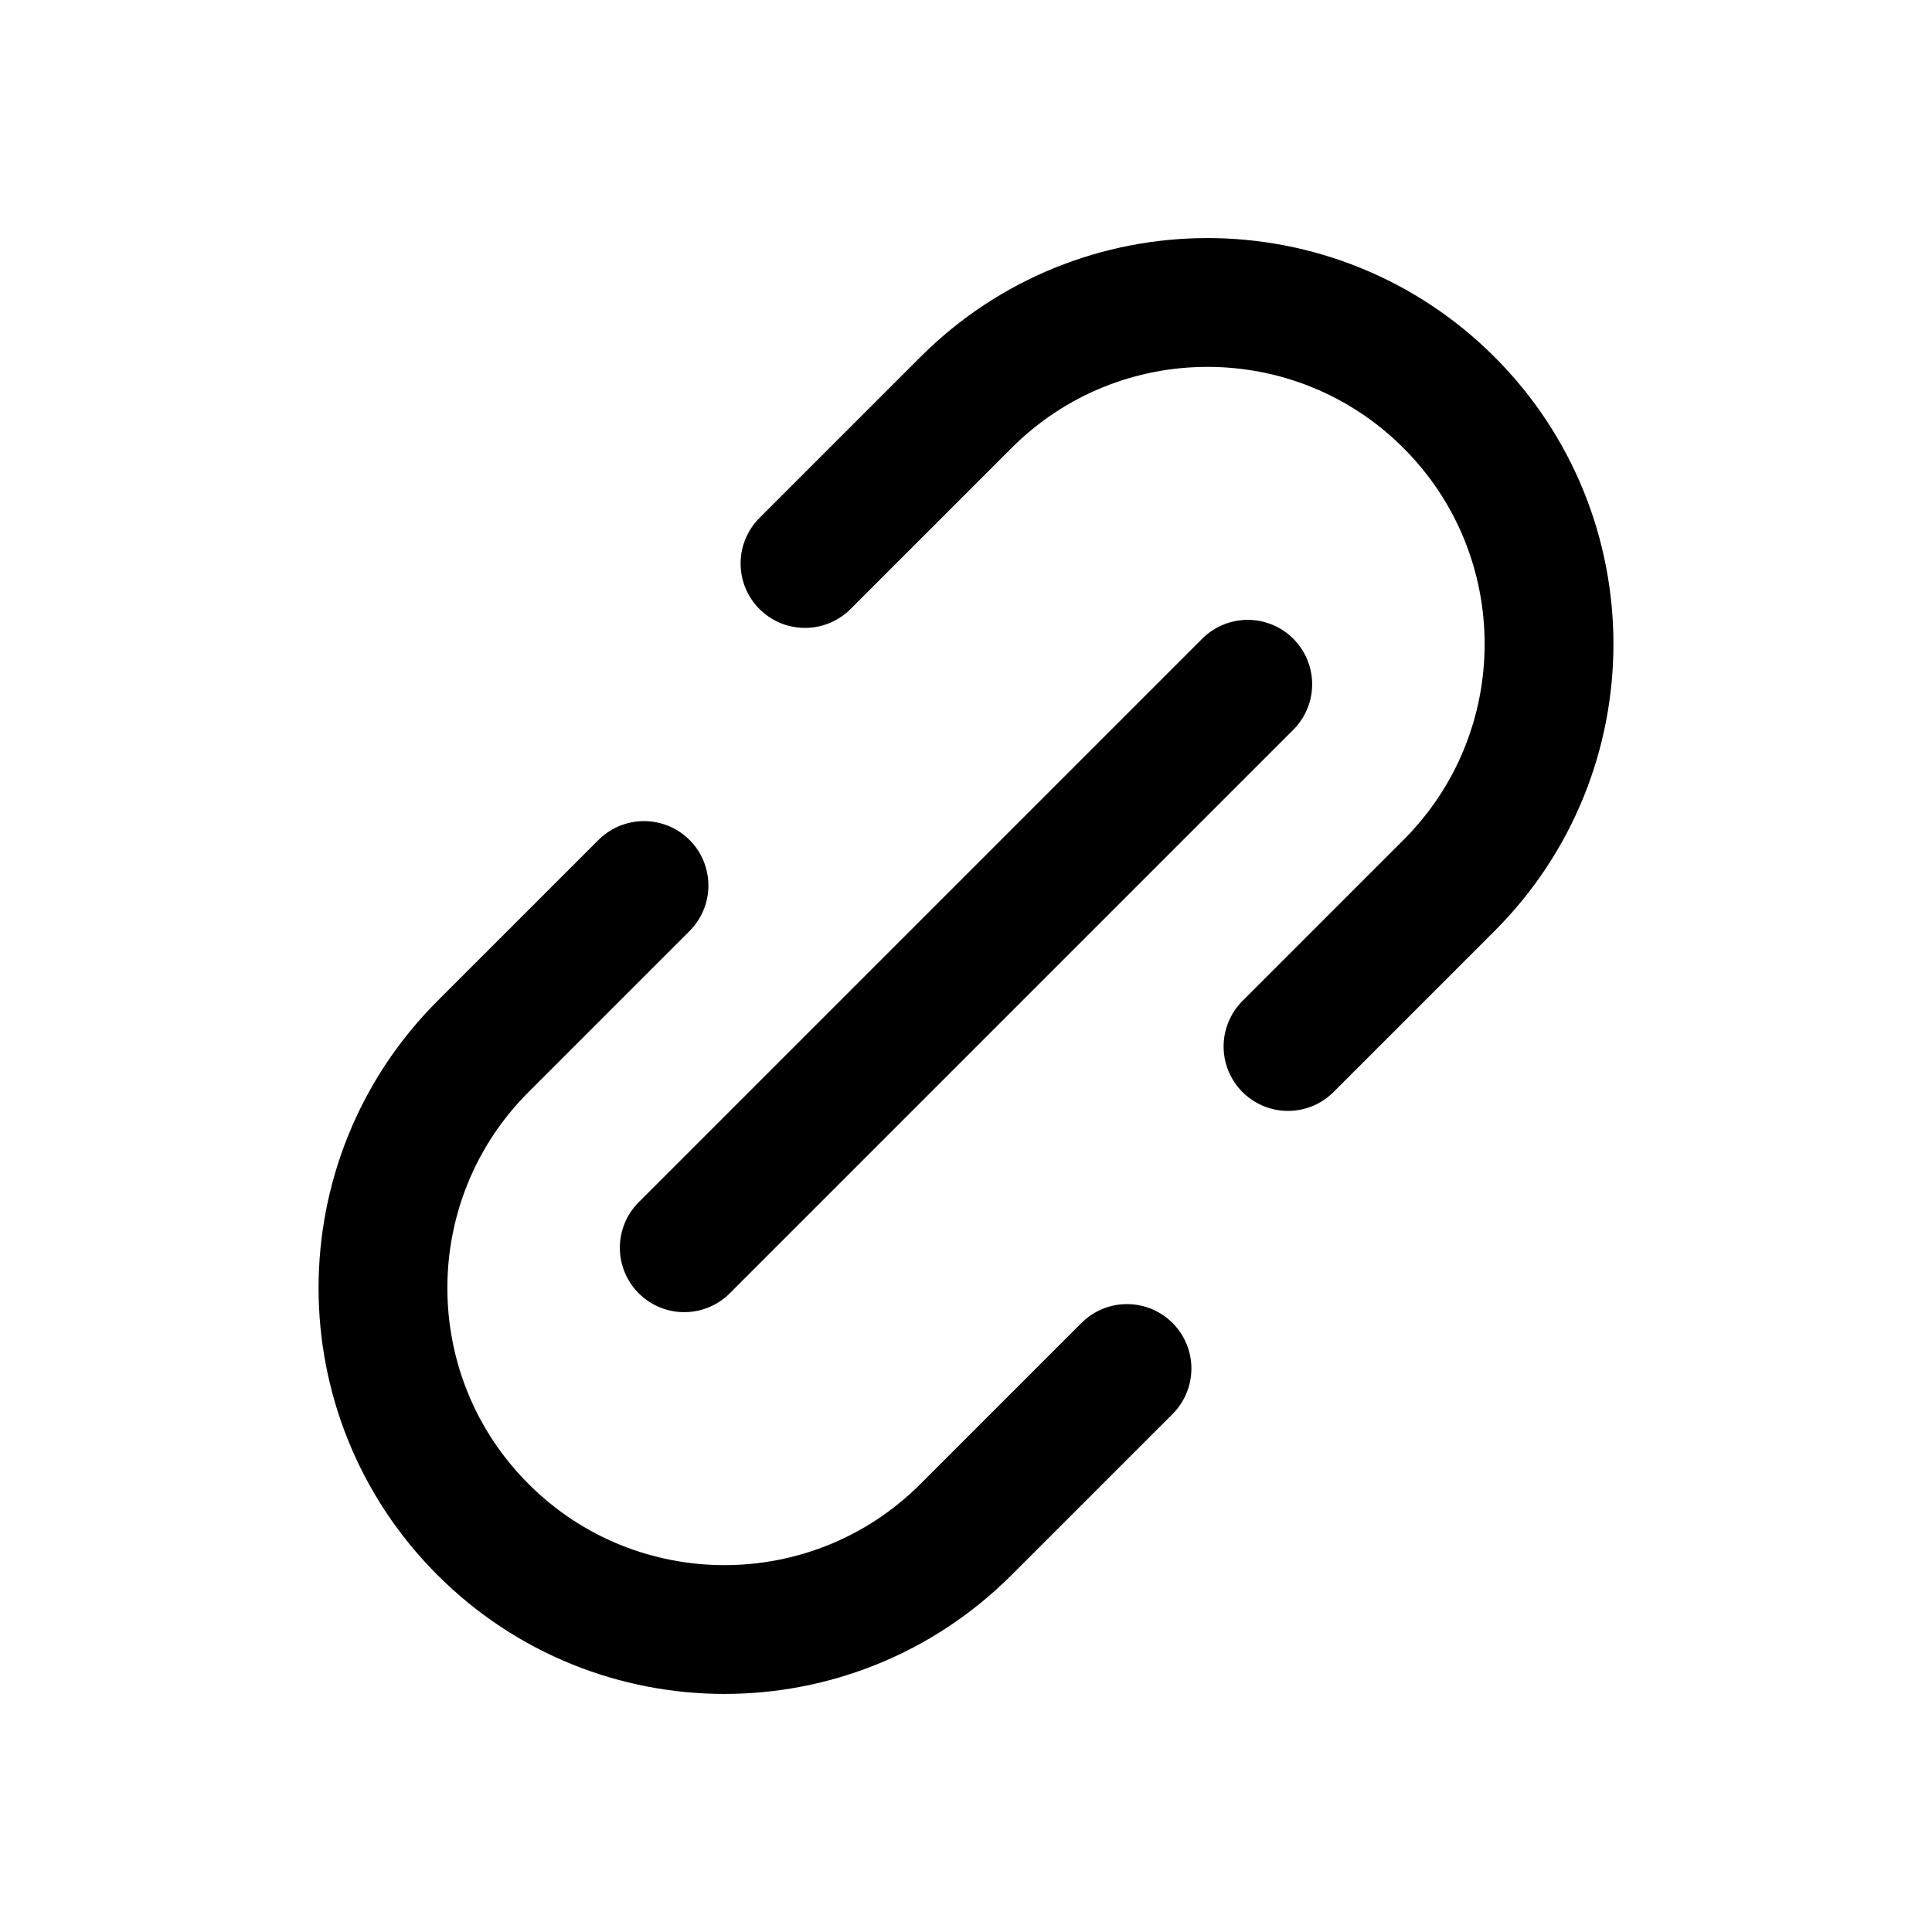
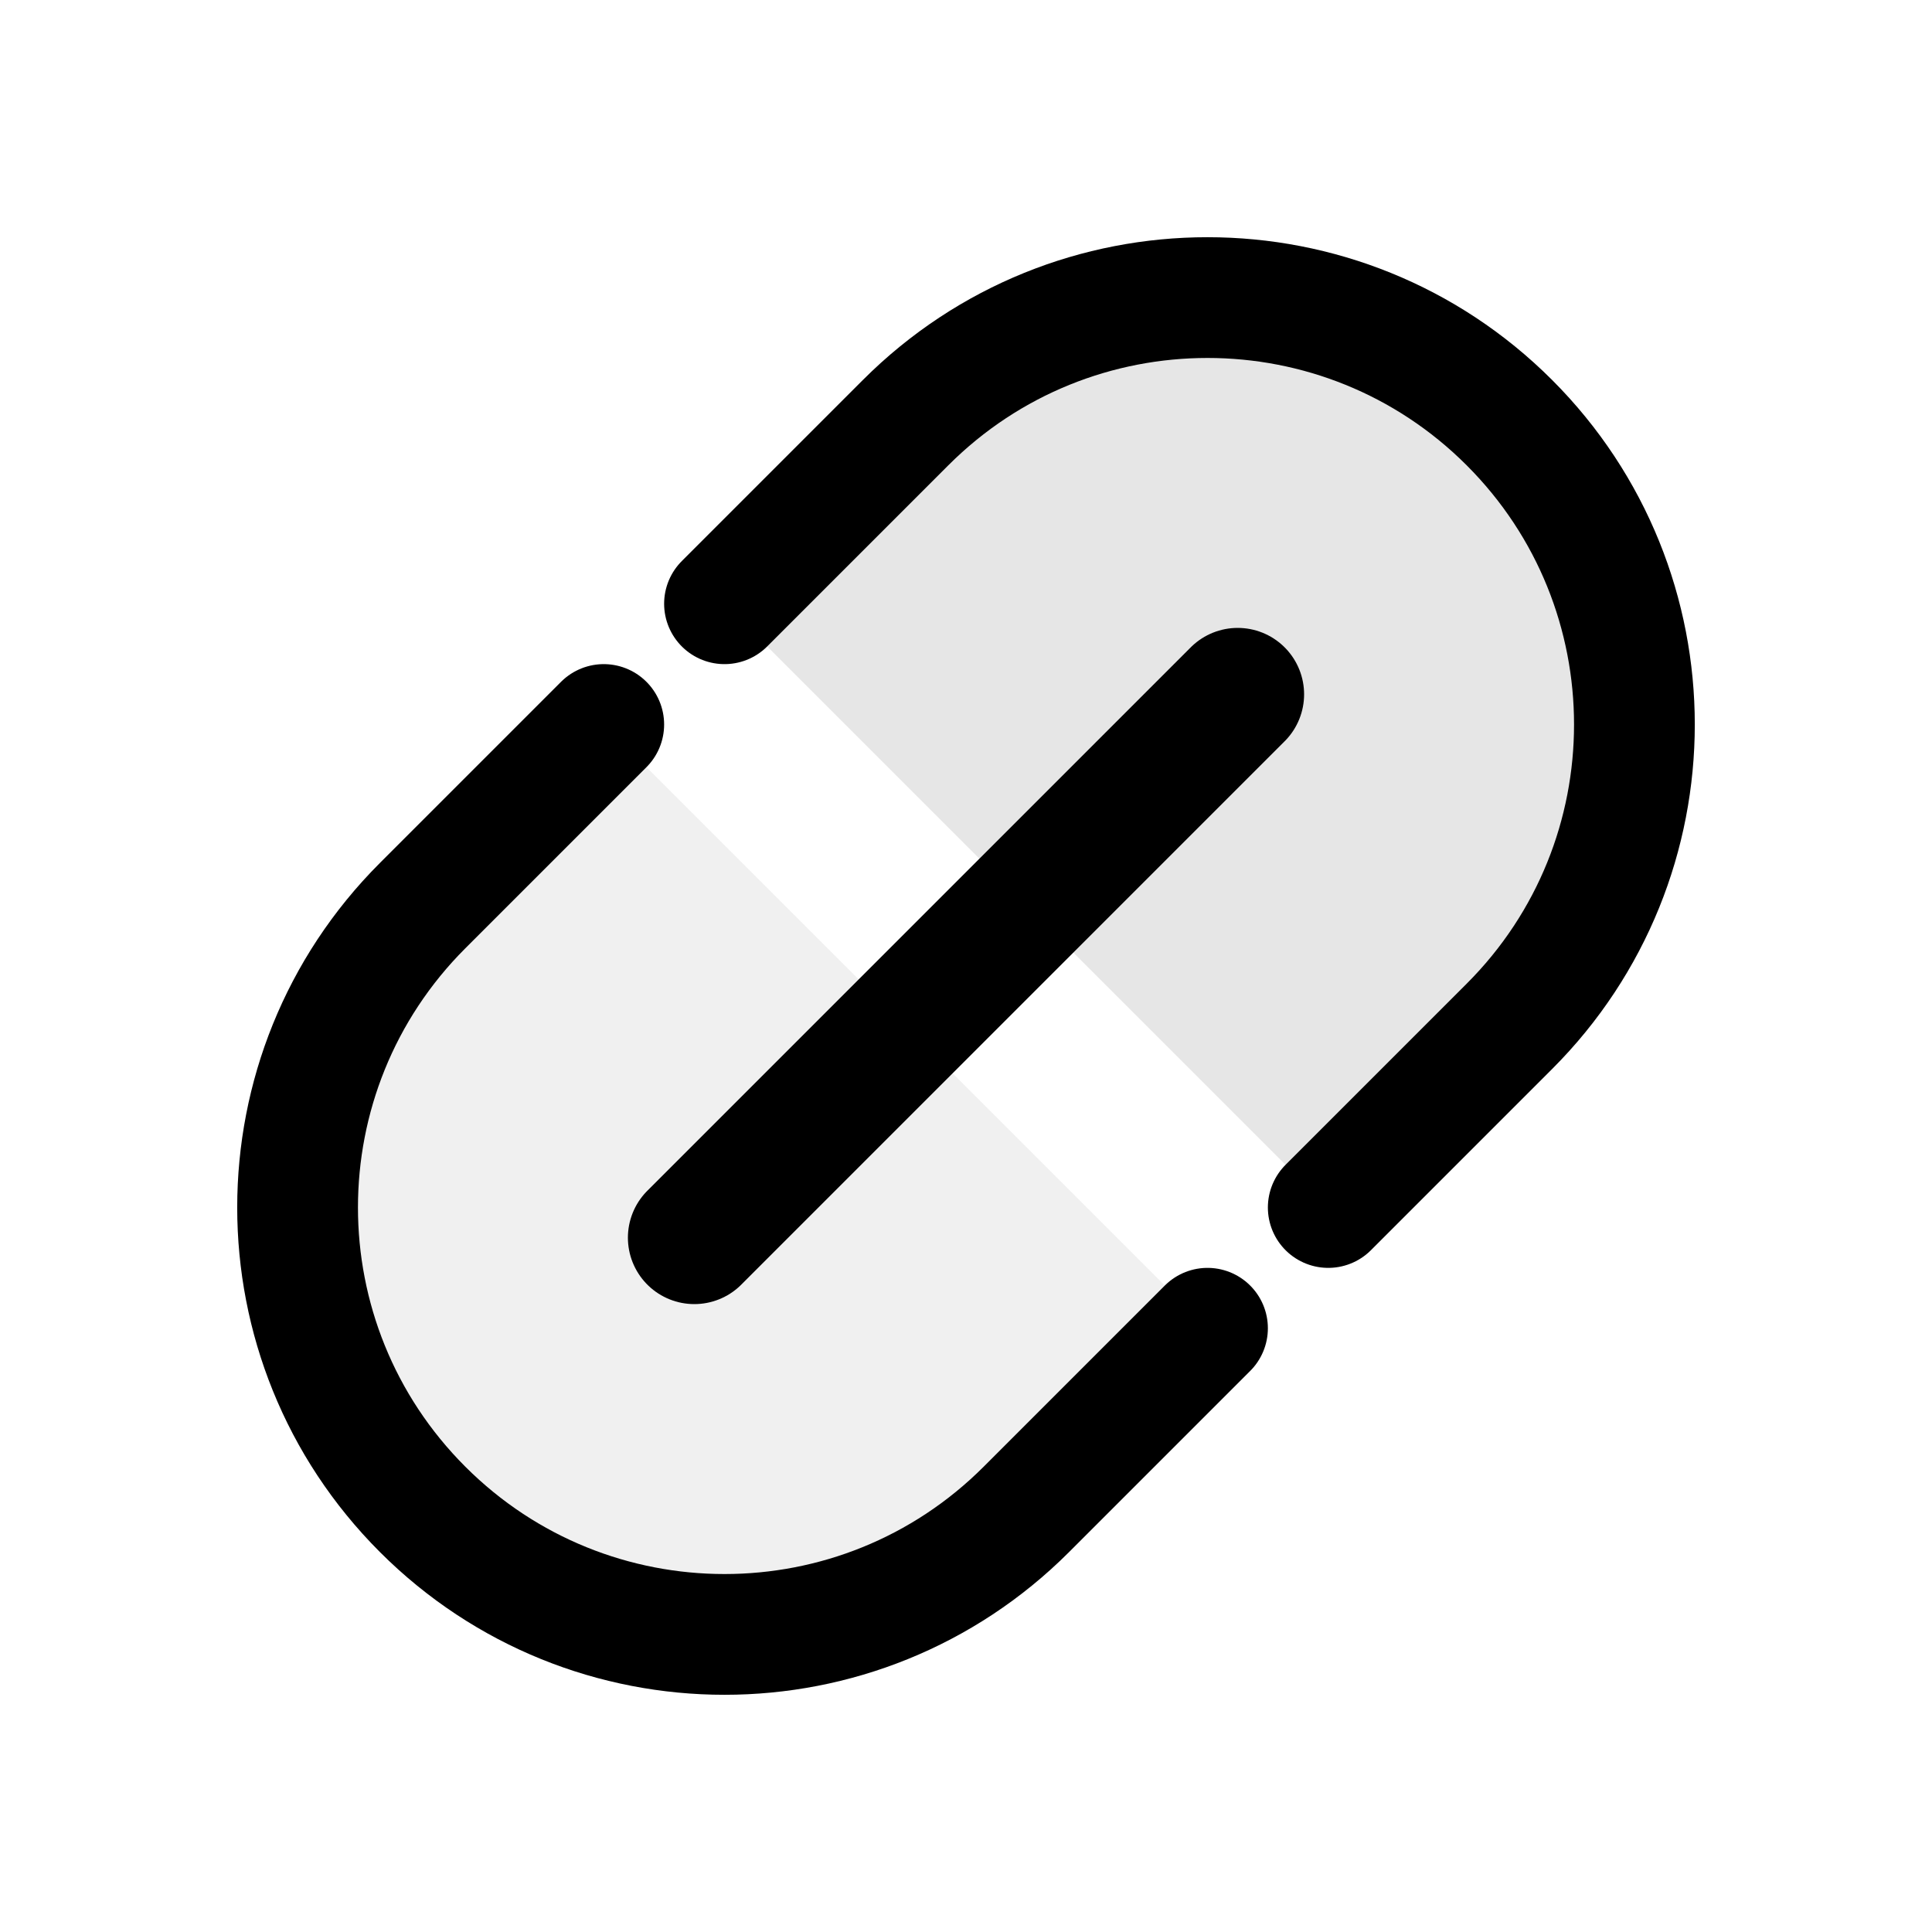
- <svg xmlns="http://www.w3.org/2000/svg" width="24" height="24" viewBox="0 0 24 24" fill="none" stroke="#000" stroke-width="1.6" stroke-linecap="round" stroke-linejoin="round">
-   <path d="m10 7 2-2a4.24 4.24 0 0 1 6 6l-2 2M14 17l-2 2a4.24 4.24 0 0 1-6-6l2-2M8.5 15.5l7-7" />
+ <svg xmlns="http://www.w3.org/2000/svg" width="32" height="32" viewBox="0 0 32 32" fill="none" stroke="#000" stroke-linecap="round" stroke-linejoin="round">
+   <path d="m12 10 3-3a7.07 7.07 0 0 1 10 10l-3 3Z" fill="#000" fill-opacity=".1" stroke="none" />
+   <path d="m20 22-3 3A7.07 7.07 0 0 1 7 15l3-3Z" fill="#000" fill-opacity=".06" stroke="none" />
+   <path d="m12 10 3-3a7.07 7.07 0 0 1 10 10l-3 3M20 22l-3 3A7.07 7.07 0 0 1 7 15l3-3" stroke-width="2" />
+   <path d="m11.5 20.5 9-9" stroke-width="2.2" />
</svg>
